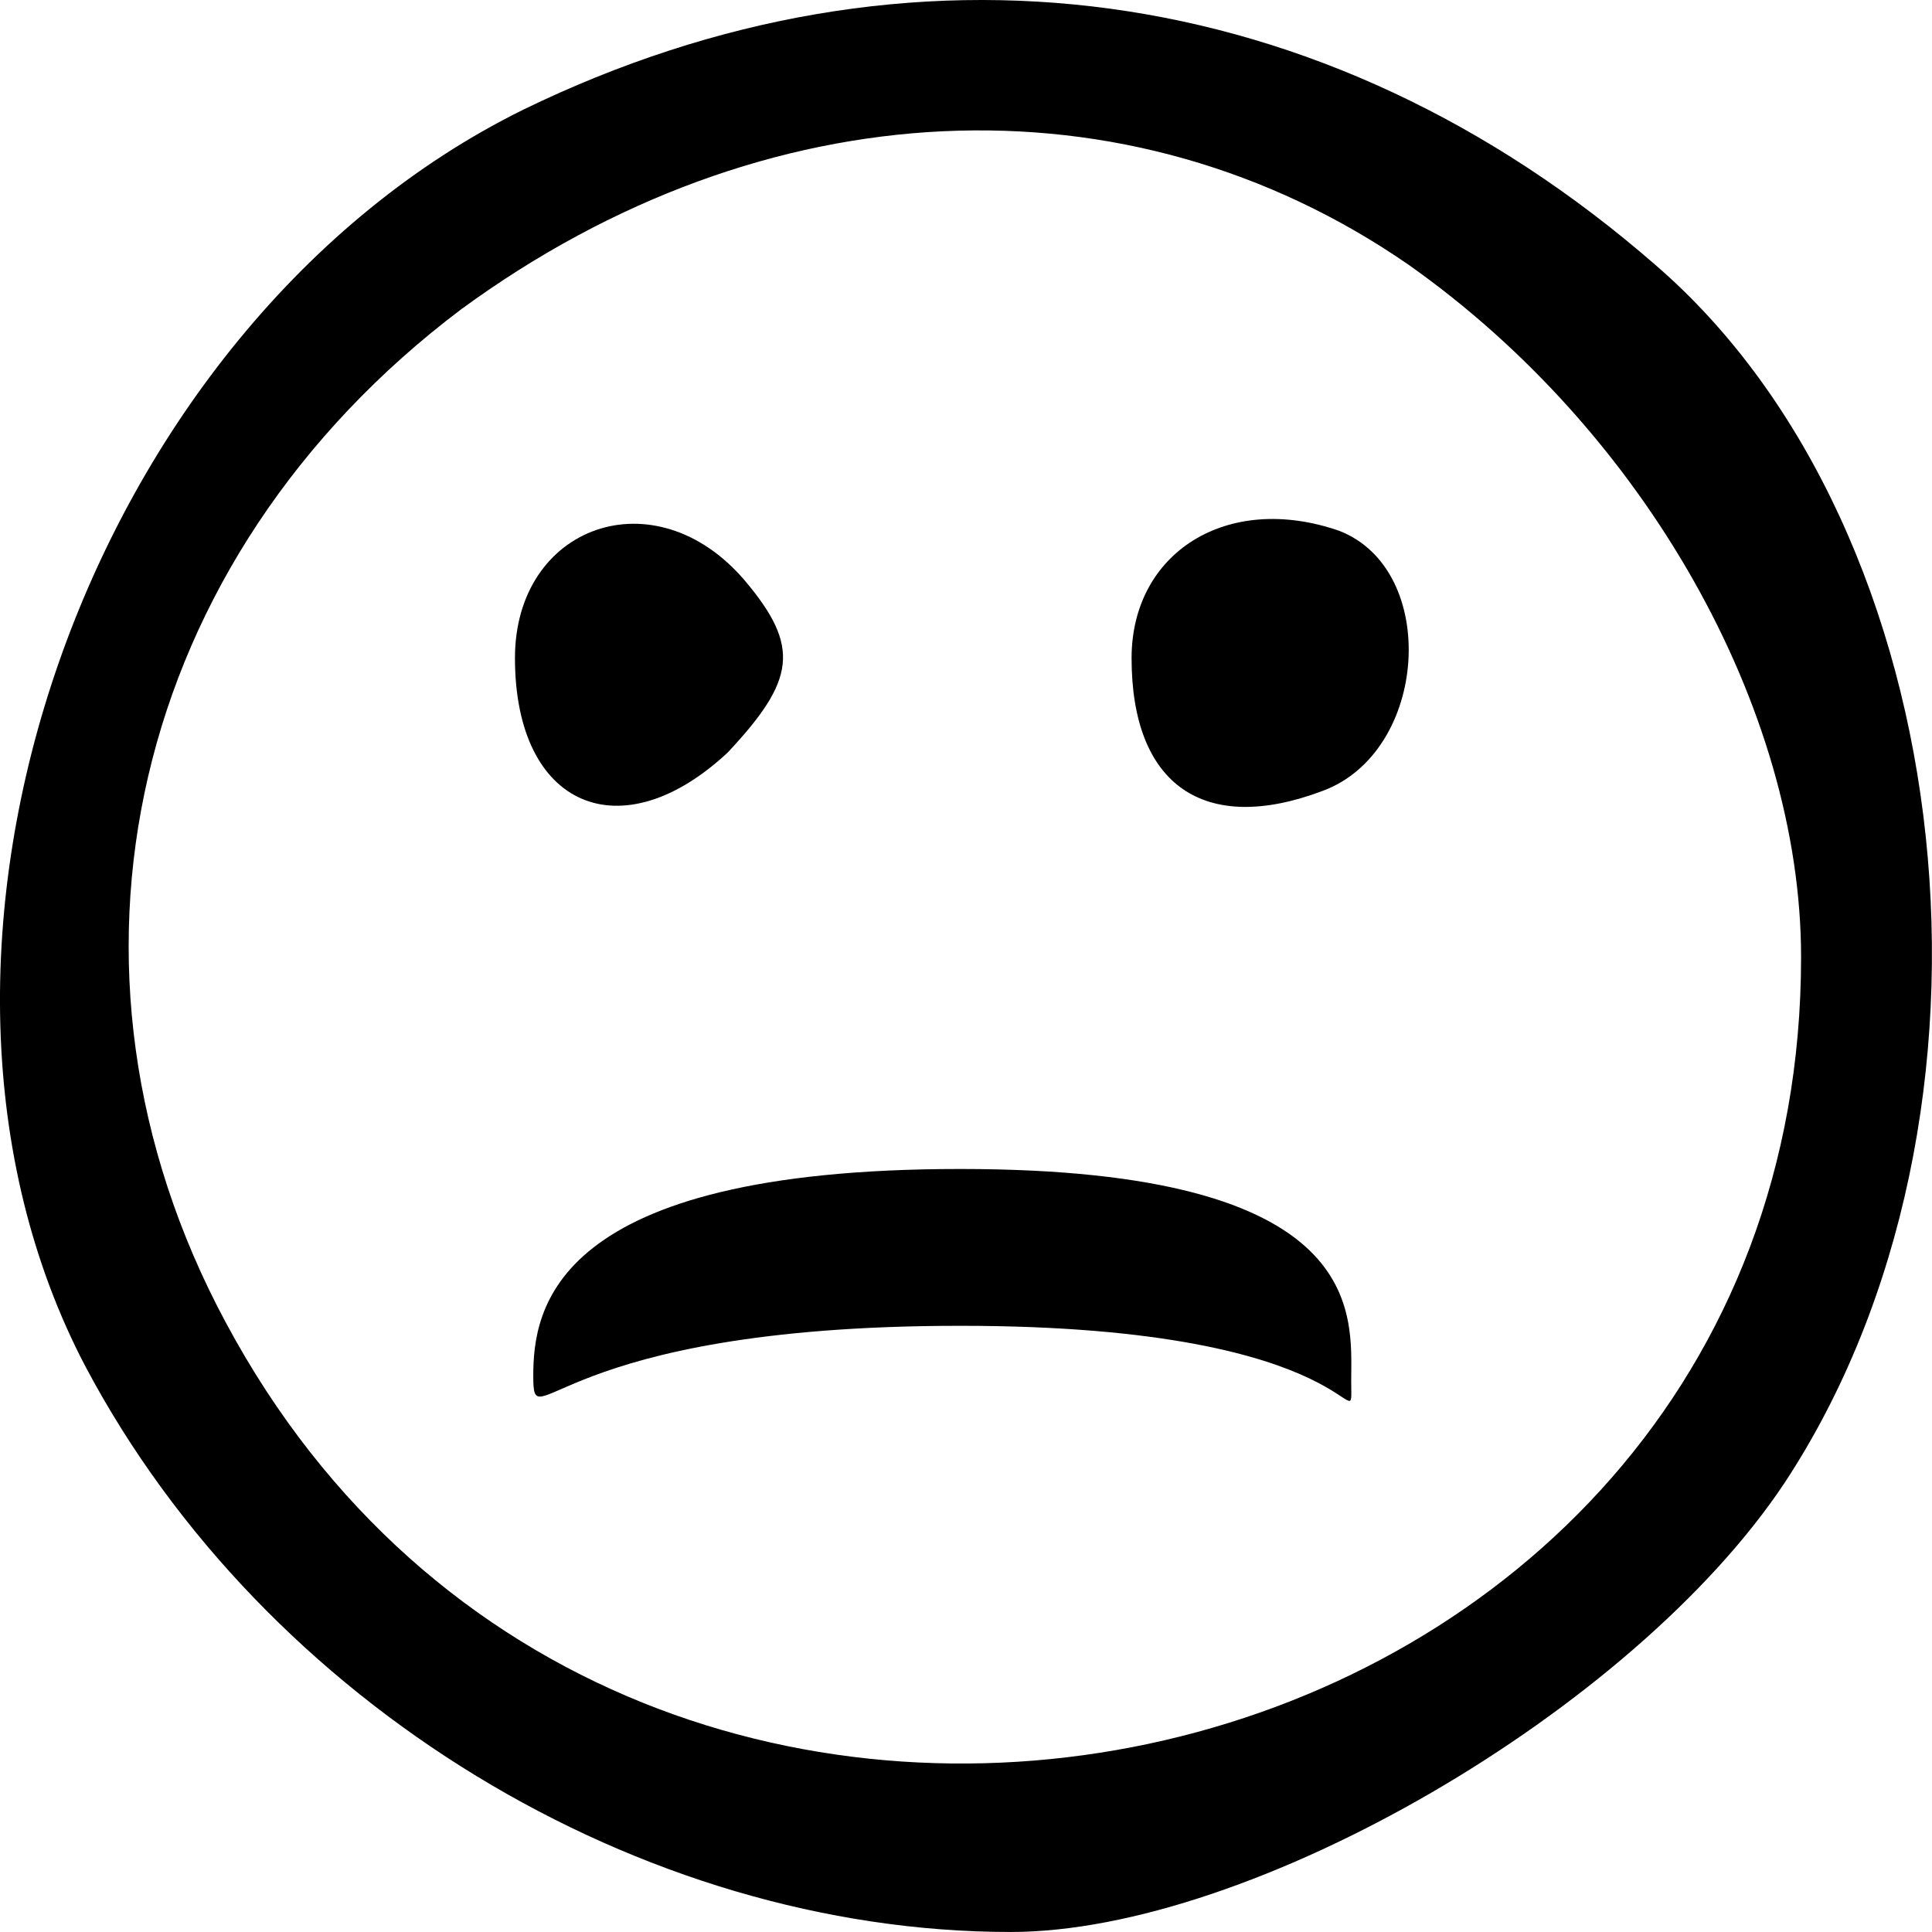
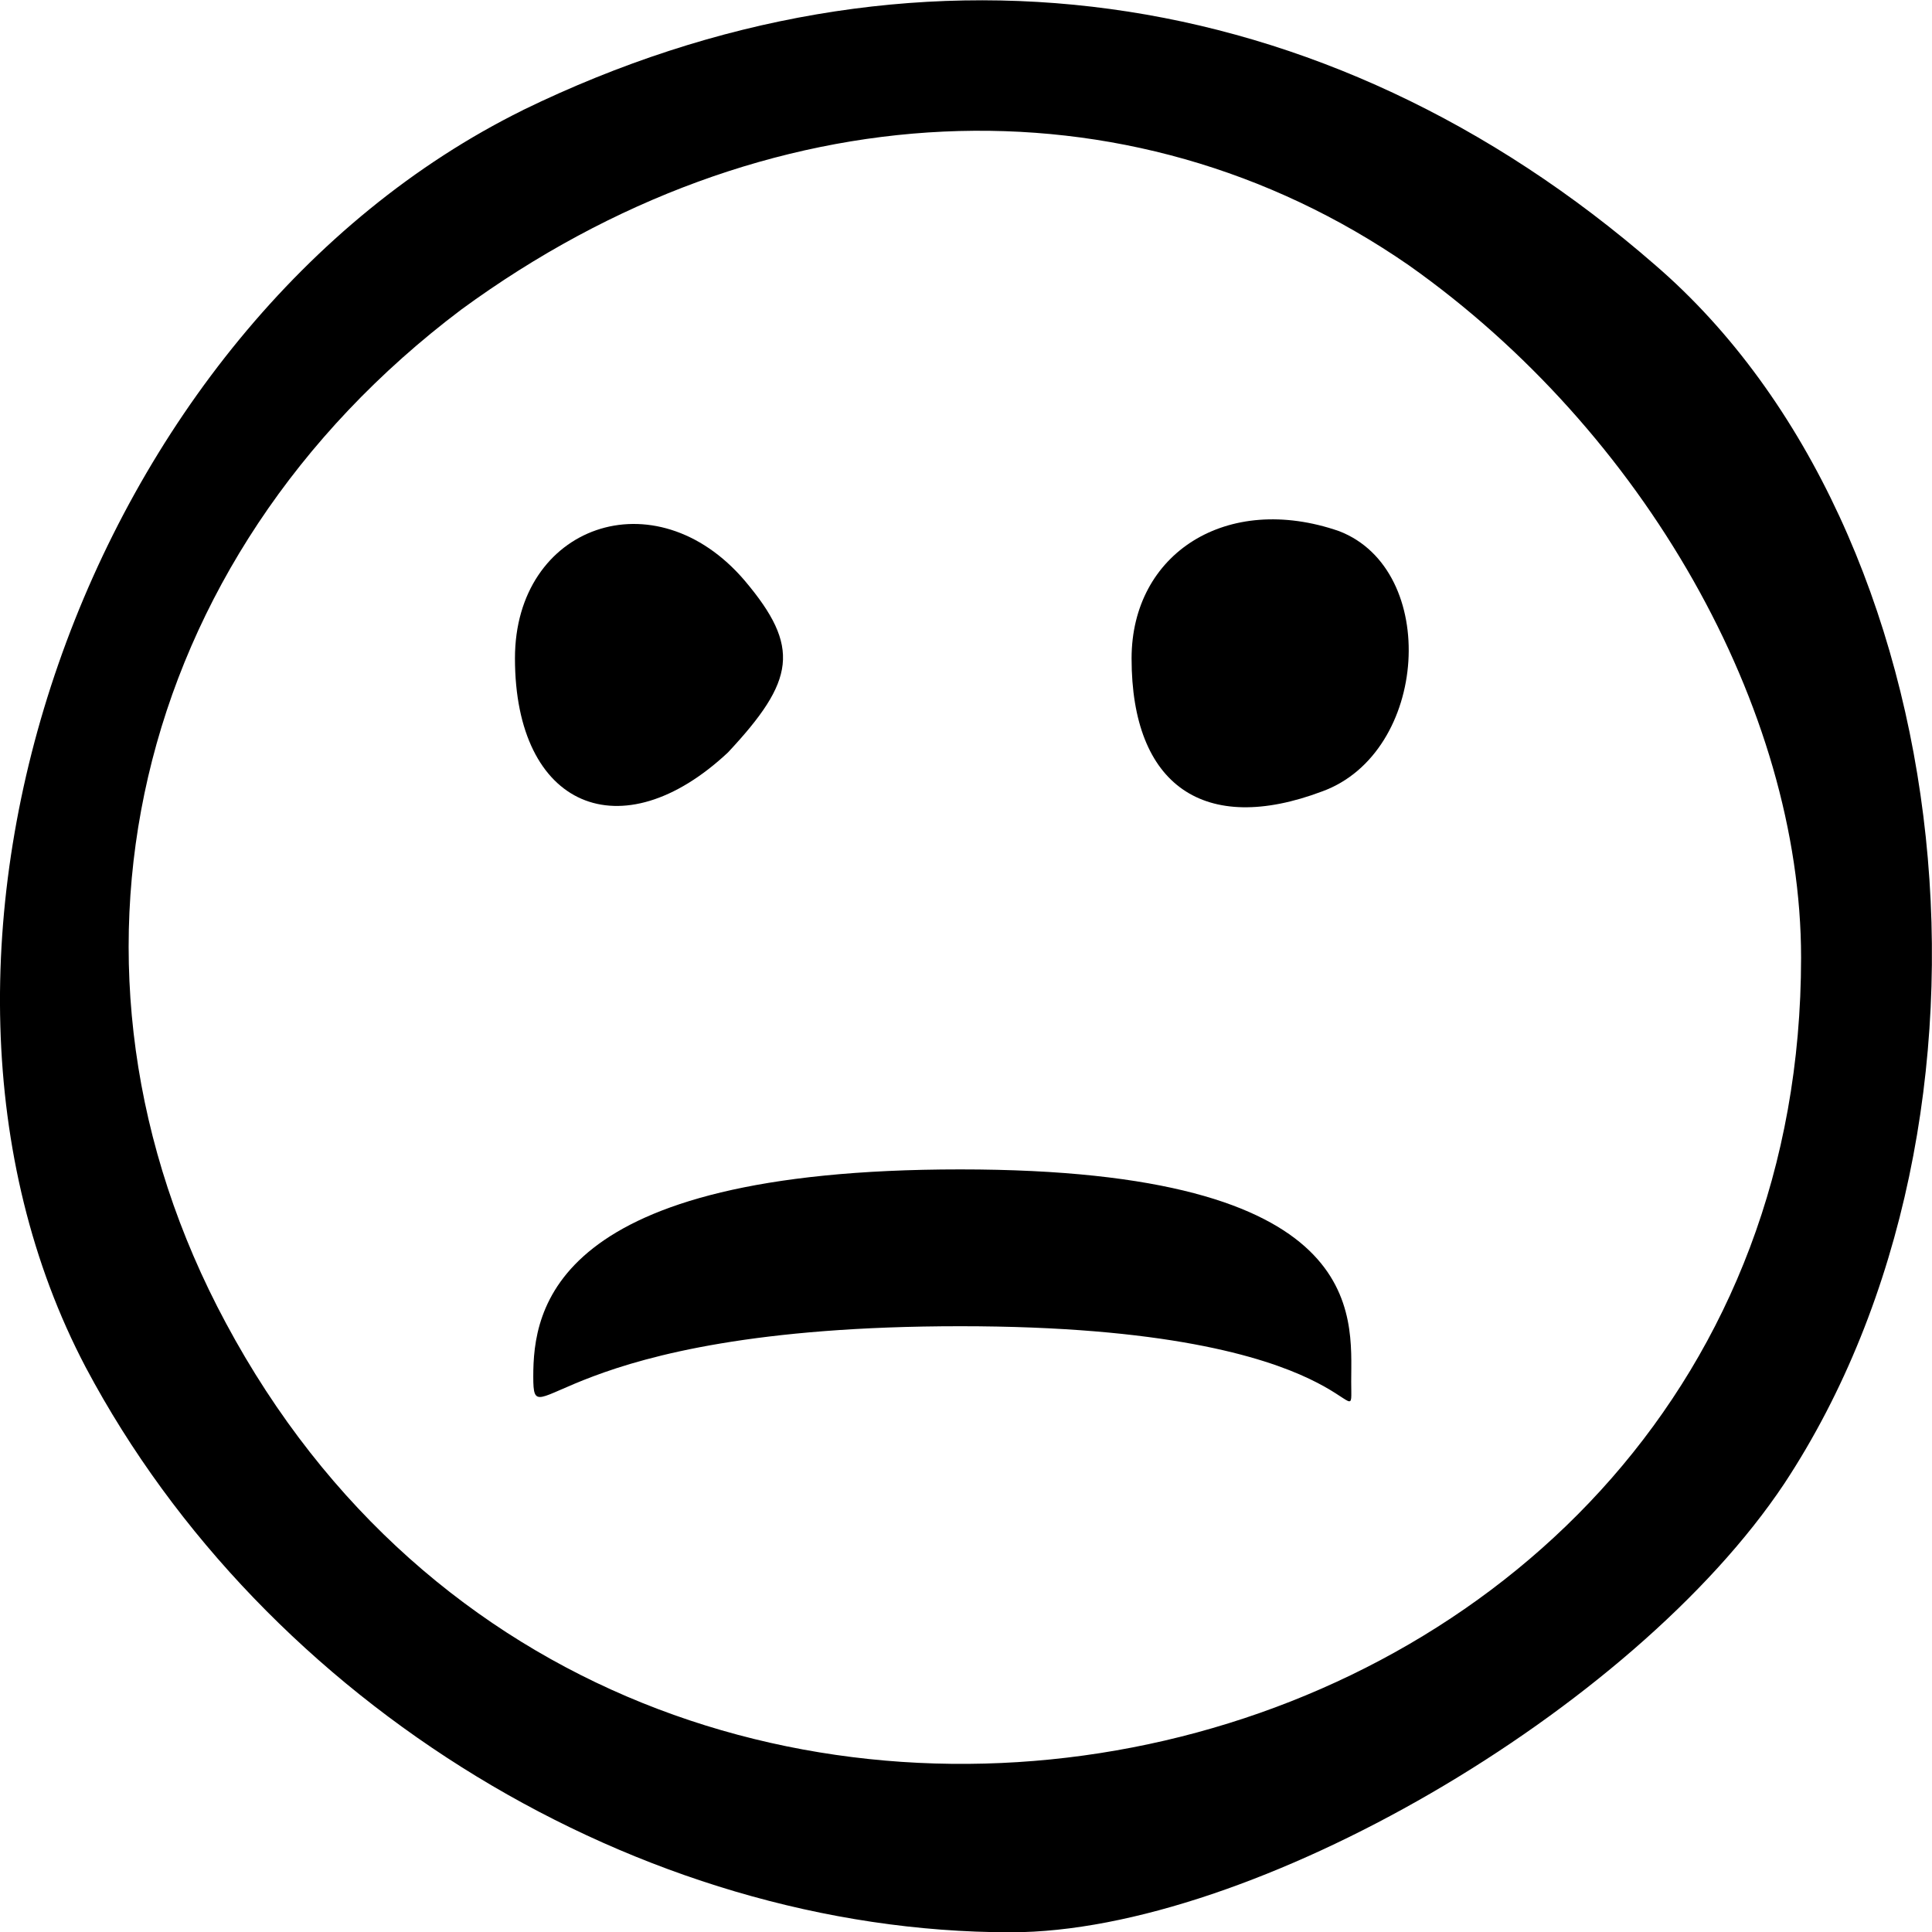
- <svg xmlns="http://www.w3.org/2000/svg" width="128" height="128" viewBox="0 0 33.867 33.867" version="1.1" id="svg8">
-   <defs id="defs2" />
-   <g id="layer1" transform="translate(0,-263.1333)">
-     <path style="fill:#000000;stroke:none;stroke-width:0.098" id="path20" d="m 9.168,265.058 c -7.665,3.786 -11.497,14.757 -7.665,22.039 3.144,5.922 9.728,9.903 16.214,9.903 4.225,0 10.907,-3.884 13.56,-7.864 4.225,-6.408 3.144,-16.699 -2.26,-21.36 -5.798,-5.049 -13.069,-6.019 -19.849,-2.718 z m 15.526,2.718 c 4.127,2.913 6.878,7.767 6.878,12.136 0,14.855 -20.537,19.612 -27.612,6.408 -3.341,-6.214 -1.67,-13.398 4.127,-17.767 5.306,-3.884 11.693,-4.175 16.607,-0.777 z" />
-     <path style="fill:#000000;stroke:none;stroke-width:0.098" id="path22" d="m 23.472,272.437 c 1.769,0.68 1.572,3.884 -0.295,4.563 -2.064,0.777 -3.341,-0.097 -3.341,-2.33 0,-1.845 1.67,-2.913 3.636,-2.233 z" />
-     <path style="fill:#000000;stroke:none;stroke-width:0.098" id="path24" d="m 13.056,273.31 c 0.983,1.165 0.884,1.748 -0.295,3.01 -1.867,1.748 -3.734,0.971 -3.734,-1.651 0,-2.33 2.457,-3.204 4.029,-1.359 z" />
-     <path style="fill:#000000;stroke:none;stroke-width:0.098" id="path26" d="m 9.348,287.256 c 0,-1.165 0.312,-3.631 7.485,-3.631 7.173,0 6.853,2.552 6.853,3.717 0,1.165 0.32,-0.968 -6.853,-0.968 -7.173,0 -7.485,2.047 -7.485,0.882 z" />
+ <svg xmlns="http://www.w3.org/2000/svg" id="svg8" width="128" height="128" version="1.1" viewBox="0 0 33.867 33.867">
+   <g id="layer1" transform="translate(0 -263.13)">
+     <path id="path20" d="m9.168 265.06c-7.665 3.787-11.497 14.757-7.665 22.039 3.144 5.922 9.728 9.903 16.214 9.903 4.225 0 10.907-3.884 13.56-7.864 4.225-6.408 3.144-16.699-2.26-21.36-5.798-5.049-13.069-6.019-19.849-2.719zm15.526 2.719c4.127 2.913 6.878 7.767 6.878 12.136 0 14.855-20.537 19.612-27.612 6.408-3.341-6.214-1.671-13.398 4.127-17.767 5.306-3.884 11.693-4.175 16.607-0.777z" />
+     <path id="path22" d="m23.472 272.44c1.769 0.68 1.572 3.884-0.295 4.563-2.063 0.777-3.341-0.097-3.341-2.33 0-1.845 1.671-2.913 3.636-2.233z" />
+     <path id="path24" d="m13.056 273.31c0.983 1.165 0.884 1.748-0.295 3.01-1.867 1.748-3.734 0.971-3.734-1.651 0-2.33 2.457-3.204 4.029-1.359z" />
+     <path id="path26" d="m9.348 287.26c0-1.165 0.311-3.631 7.485-3.631 7.173 0 6.853 2.552 6.853 3.717 0 1.165 0.32-0.968-6.853-0.968-7.173 0-7.485 2.047-7.485 0.882z" />
  </g>
</svg>
